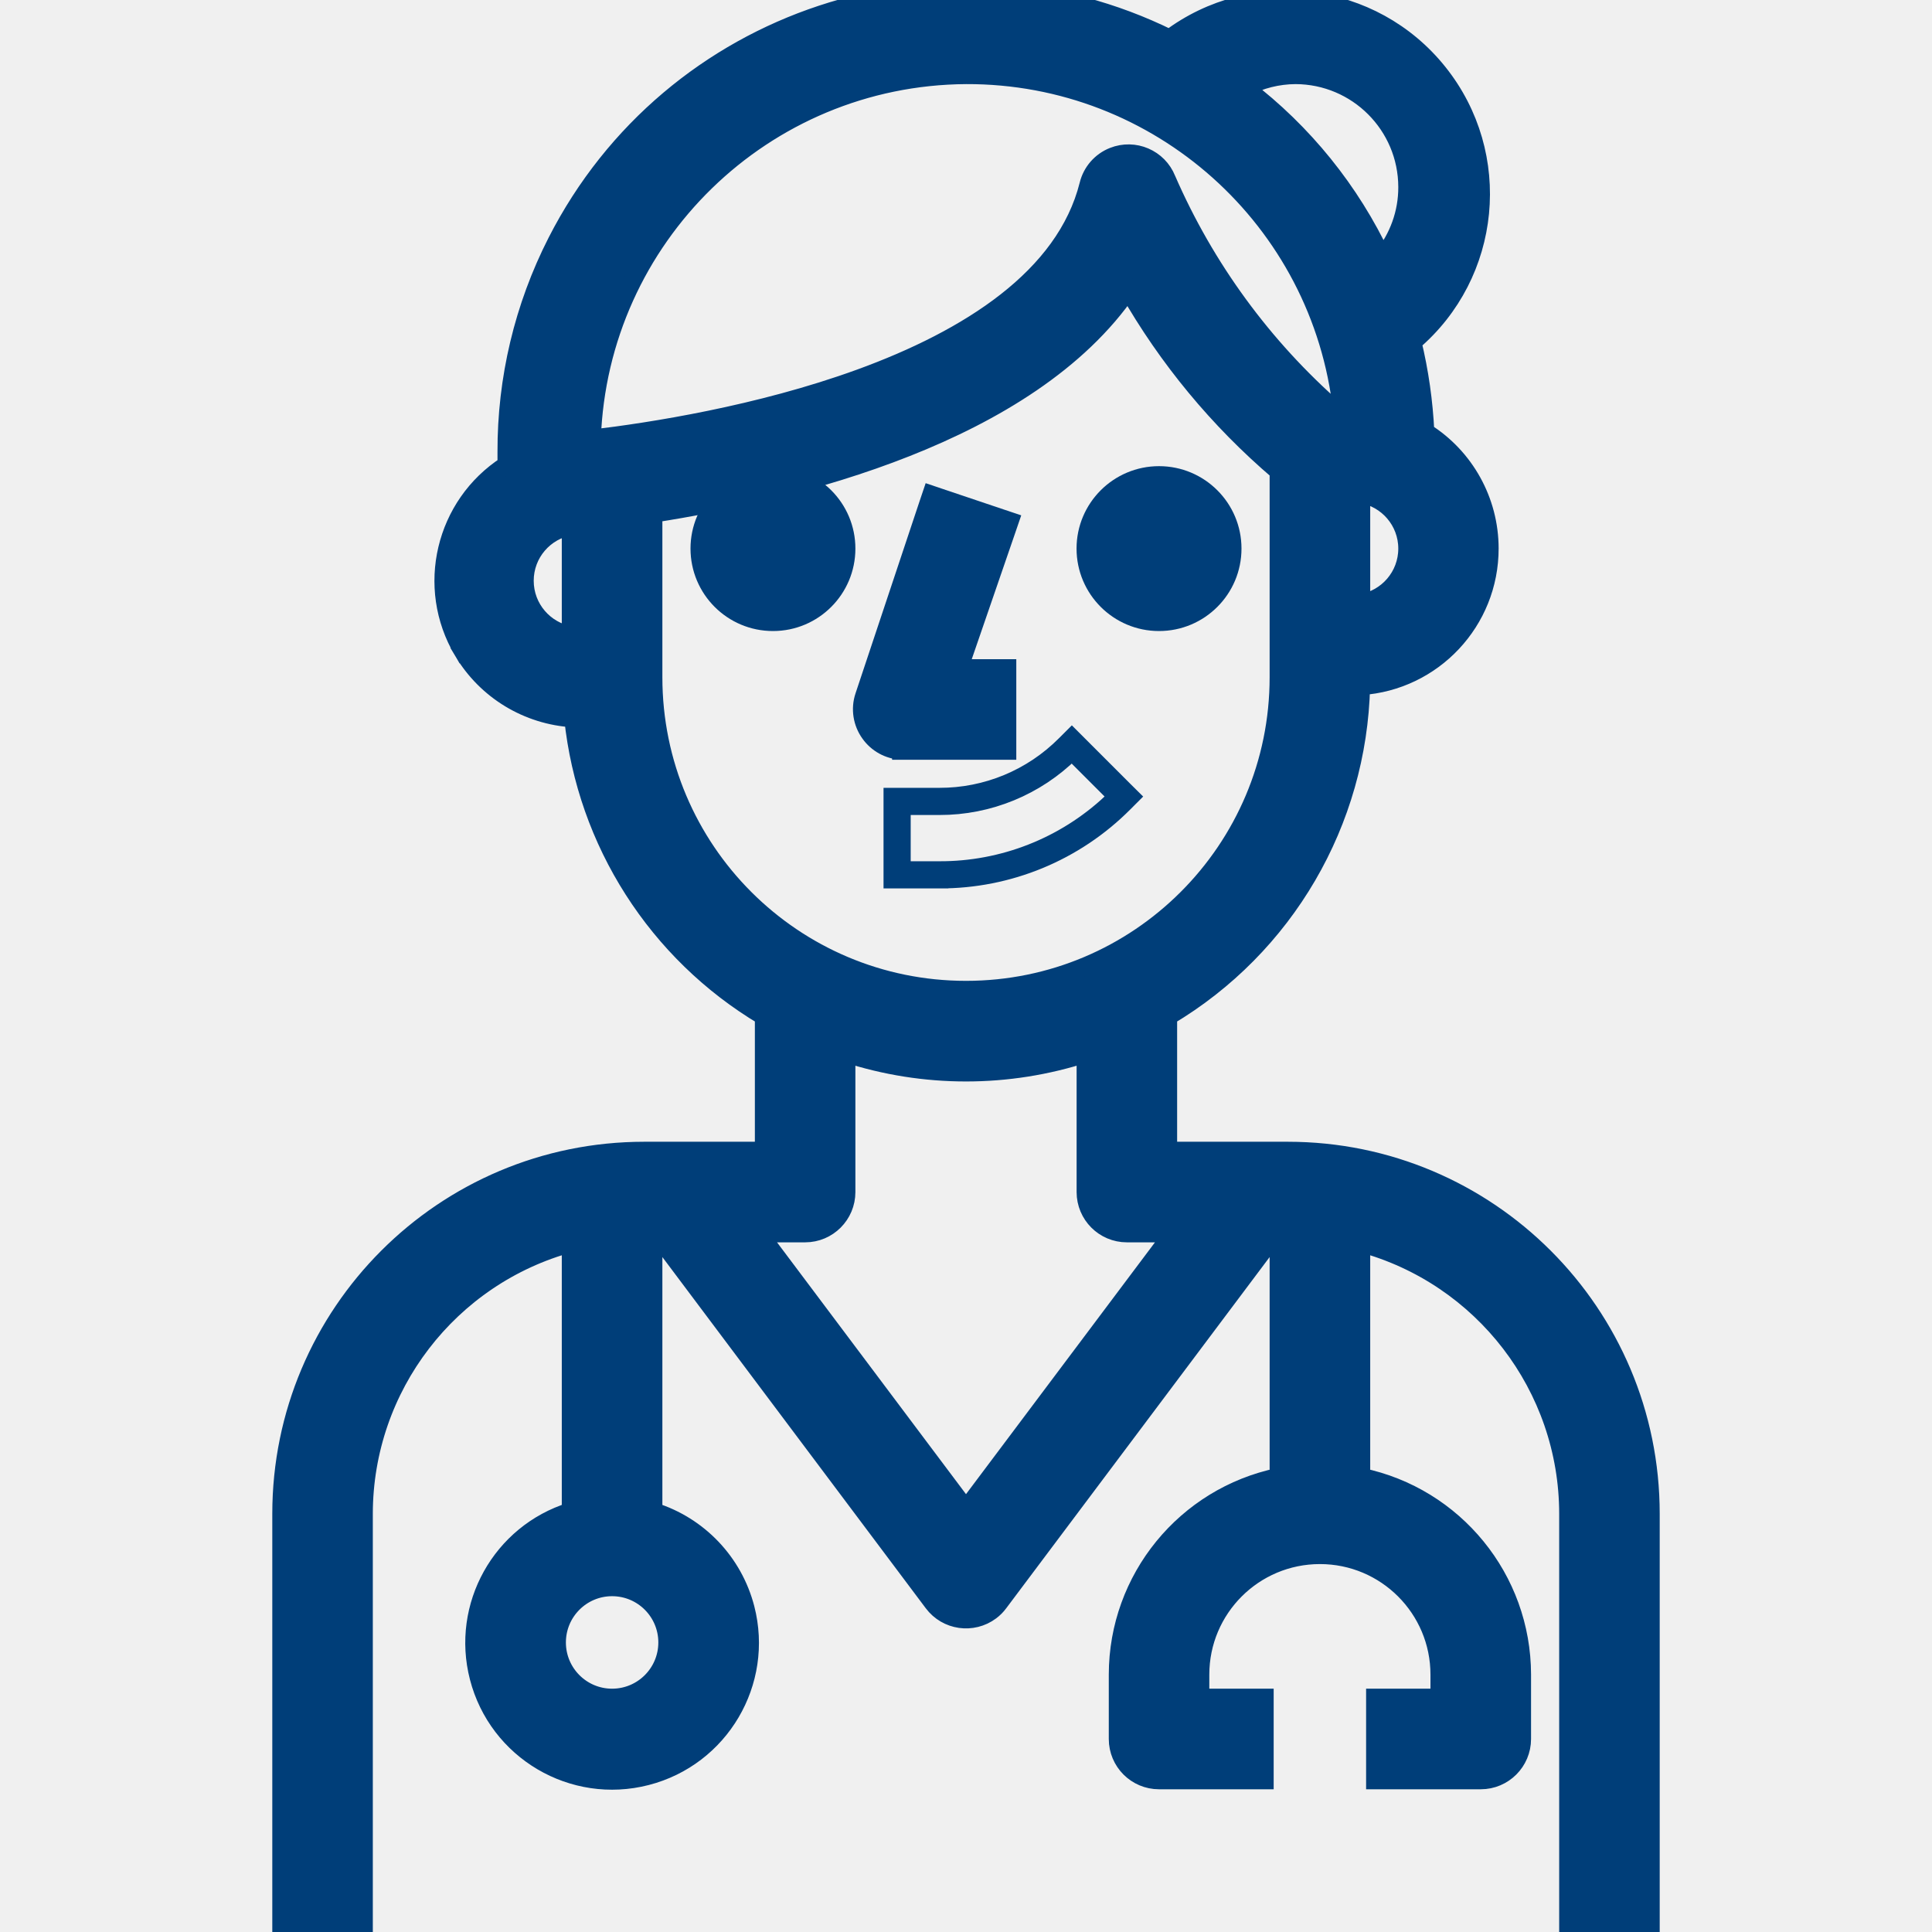
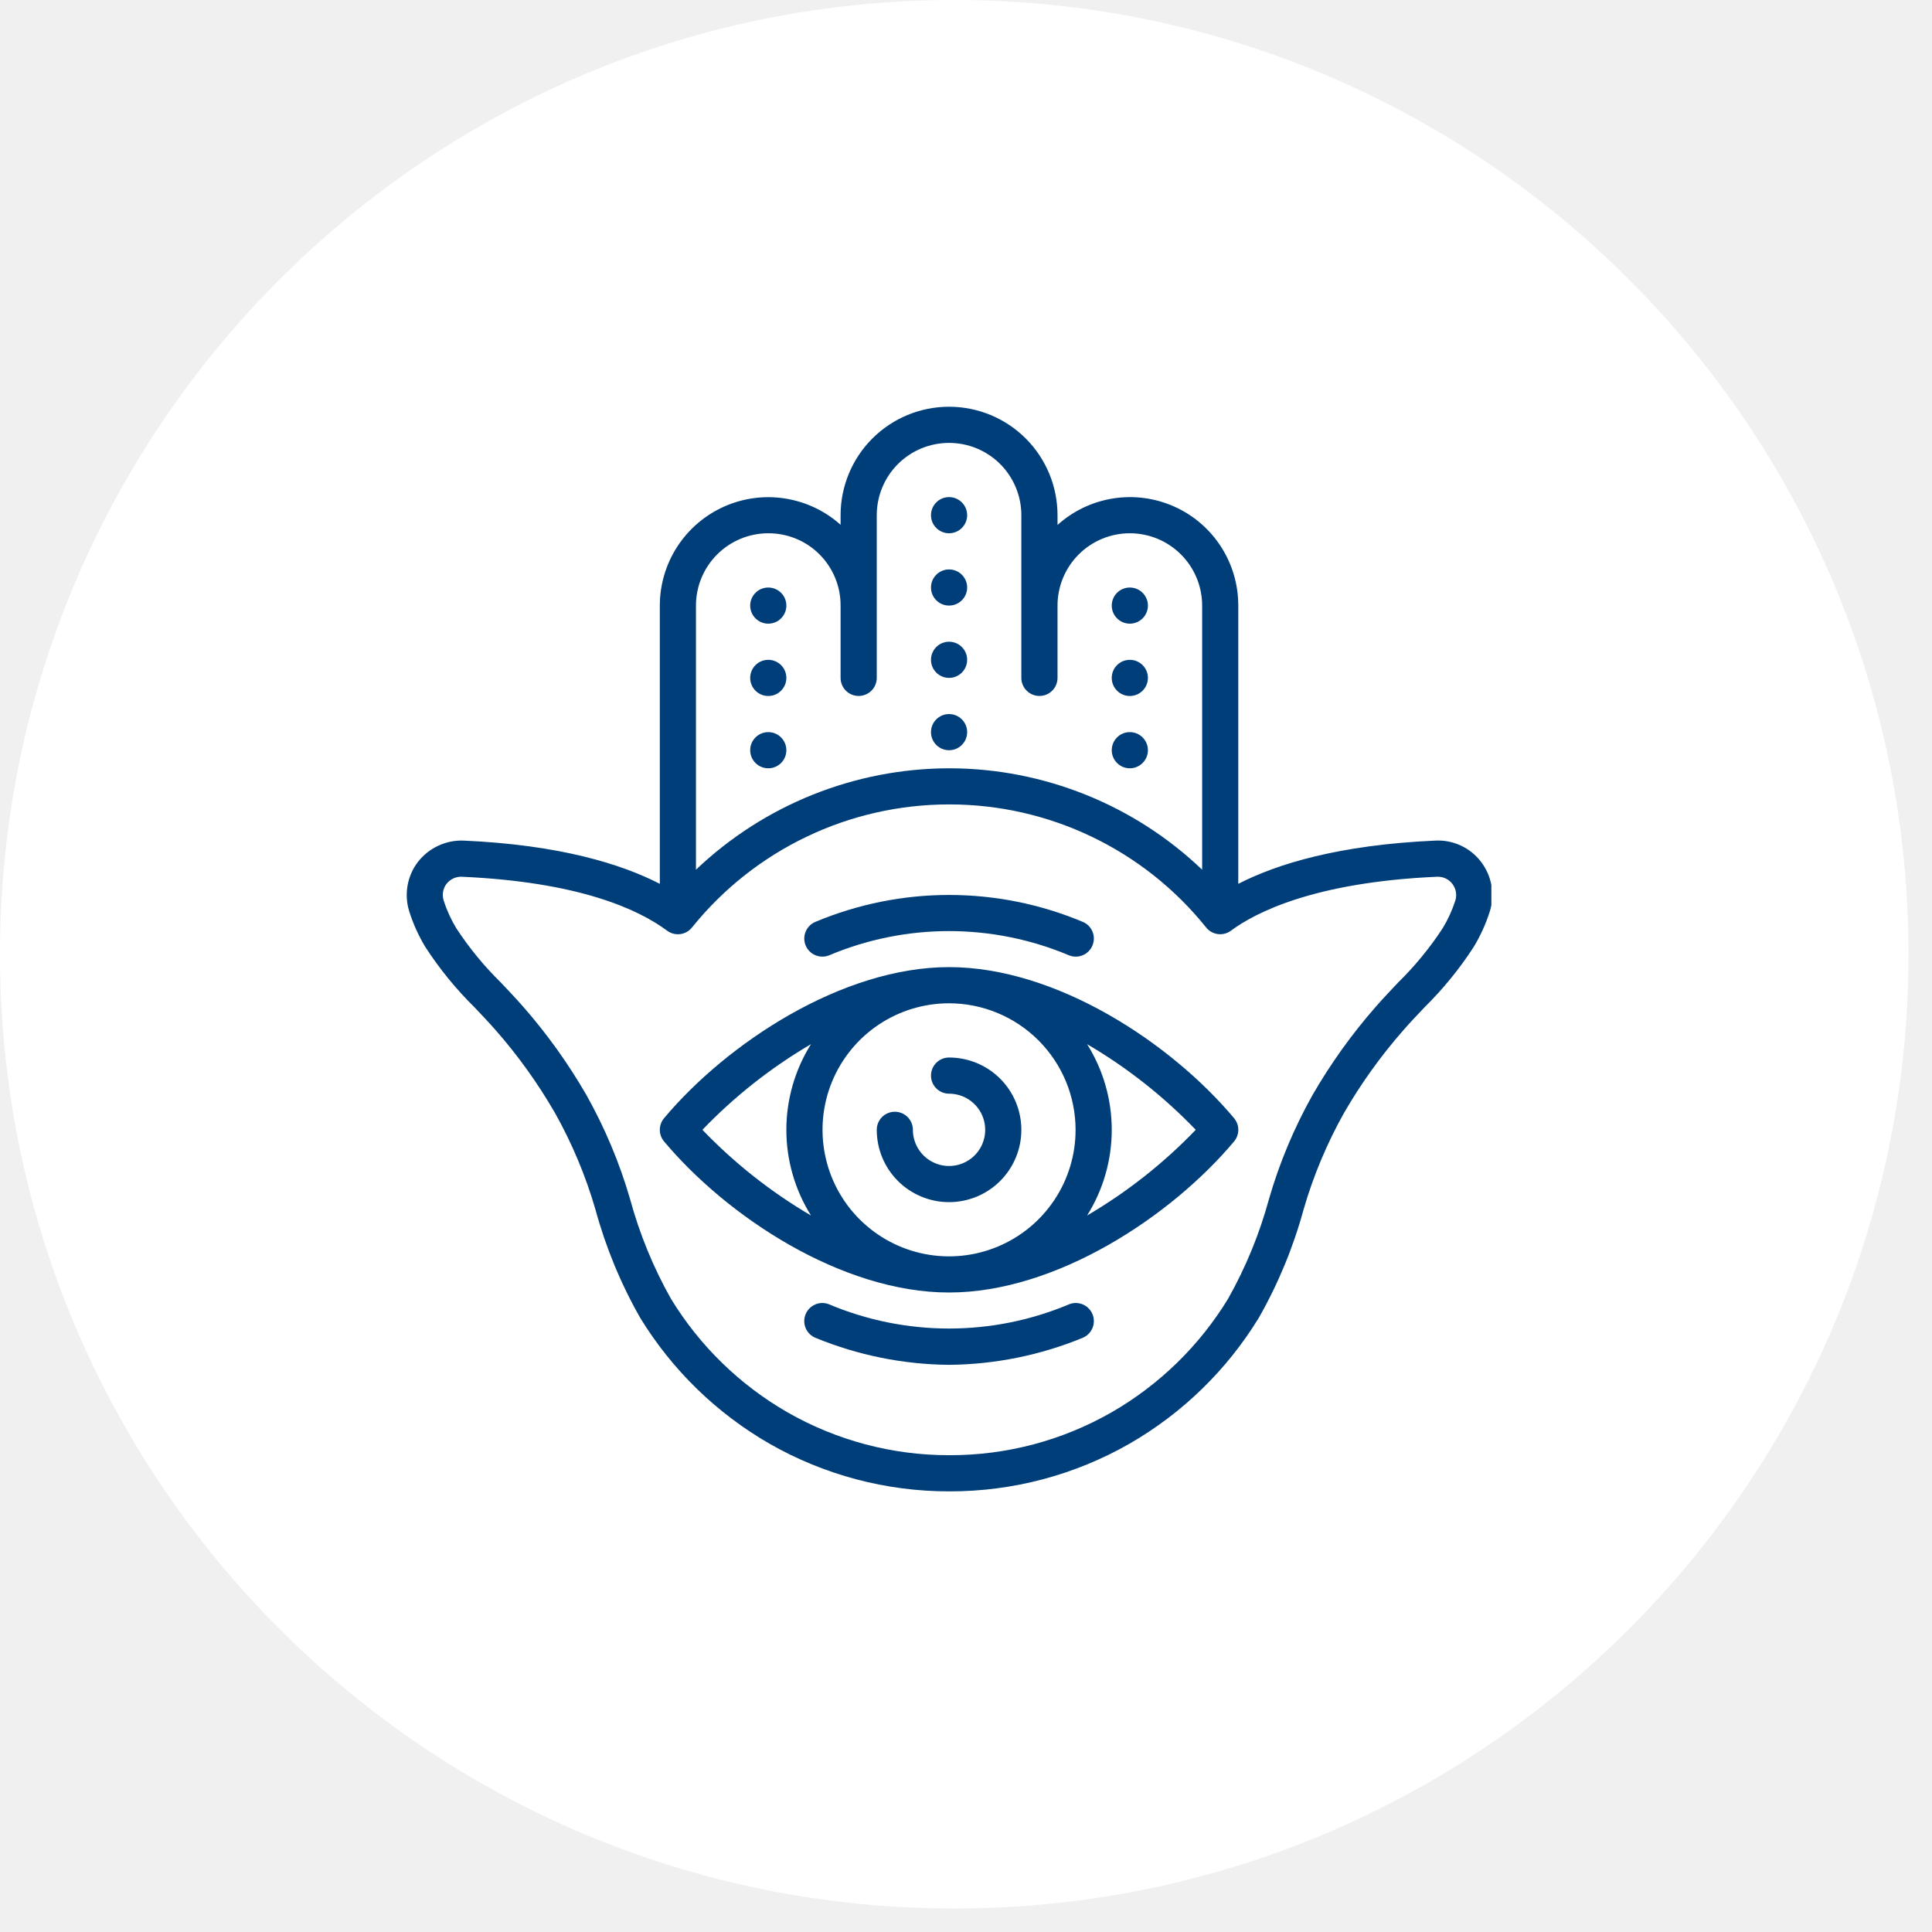
- <svg xmlns="http://www.w3.org/2000/svg" width="32" height="32" viewBox="0 0 32 32" fill="none">
-   <g id="doctor_664515 1" clip-path="url(#clip0_12816_1391)">
-     <g id="Group">
-       <g id="Group_2">
-         <g id="Group_3">
-           <path id="Vector" d="M12.653 19.061H10.671C7.351 19.061 4.66 21.752 4.66 25.073V32V32.15H4.81H5.875H6.025V32V25.073C6.027 22.969 7.44 21.137 9.455 20.591V25.034C8.303 25.394 7.624 26.599 7.929 27.781C8.244 29.002 9.489 29.735 10.709 29.42C11.929 29.105 12.662 27.861 12.348 26.641C12.15 25.875 11.571 25.269 10.821 25.034V20.427H10.863L15.454 26.548C15.68 26.85 16.108 26.911 16.41 26.685L16.41 26.685C16.462 26.646 16.508 26.6 16.546 26.548L16.546 26.548L21.137 20.427H21.179V24.463C19.634 24.785 18.516 26.147 18.515 27.737V27.737V28.803C18.515 29.18 18.82 29.486 19.197 29.486H20.796H20.946V29.336V28.27V28.12H20.796H19.88V27.737C19.88 26.643 20.767 25.756 21.862 25.756C22.956 25.756 23.843 26.643 23.843 27.737V28.12H22.927H22.777V28.27V29.336V29.486H22.927H24.526C24.903 29.486 25.209 29.18 25.209 28.803V27.737V27.737C25.207 26.147 24.09 24.785 22.545 24.463V20.591C24.56 21.137 25.974 22.969 25.975 25.073V32V32.15H26.125H27.191H27.34V32V25.073C27.34 21.752 24.649 19.061 21.329 19.061H19.347V16.835C21.285 15.682 22.491 13.614 22.543 11.363C23.734 11.284 24.674 10.293 24.672 9.082C24.671 8.298 24.267 7.571 23.607 7.156C23.583 6.654 23.512 6.156 23.394 5.667C24.716 4.544 24.914 2.566 23.823 1.202C22.732 -0.162 20.758 -0.404 19.372 0.639C15.644 -1.204 11.115 0.289 9.22 4.005C8.67 5.083 8.386 6.277 8.39 7.488V7.702C7.364 8.364 7.037 9.724 7.665 10.783L7.794 10.707L7.665 10.783C8.053 11.438 8.74 11.853 9.495 11.897C9.711 13.947 10.88 15.778 12.653 16.835V19.061ZM18.439 2.59L18.439 2.59C18.234 2.671 18.081 2.847 18.029 3.061C17.643 4.598 16.044 5.608 14.249 6.262C12.57 6.873 10.774 7.151 9.802 7.266C9.919 3.932 12.645 1.265 16.001 1.243C19.201 1.232 21.883 3.64 22.23 6.805H22.131C20.923 5.75 19.965 4.44 19.325 2.97C19.185 2.621 18.789 2.451 18.439 2.59ZM9.455 10.523C9.021 10.451 8.69 10.074 8.69 9.619C8.69 9.164 9.021 8.787 9.455 8.716V10.523ZM11.054 27.204C11.054 27.71 10.644 28.12 10.138 28.12C9.633 28.12 9.223 27.71 9.223 27.204C9.223 26.698 9.633 26.288 10.138 26.288C10.644 26.288 11.054 26.698 11.054 27.204ZM23.31 9.086C23.31 9.541 22.979 9.918 22.545 9.99V8.183C22.979 8.254 23.31 8.632 23.31 9.086ZM21.457 1.243C22.48 1.246 23.308 2.074 23.31 3.097C23.312 3.526 23.162 3.94 22.892 4.268C22.371 3.16 21.591 2.194 20.618 1.452C20.876 1.317 21.164 1.245 21.457 1.243ZM10.821 11.218V8.506C11.966 8.328 13.533 8.001 15.017 7.413C16.469 6.838 17.86 6.004 18.687 4.795C19.337 5.936 20.18 6.955 21.179 7.807V11.218C21.179 14.078 18.86 16.396 16 16.396C13.14 16.396 10.821 14.078 10.821 11.218ZM19.43 20.427L16 24.998L12.57 20.427H13.336C13.713 20.427 14.018 20.121 14.018 19.744V17.449C15.306 17.867 16.694 17.867 17.982 17.449V19.744C17.982 20.121 18.287 20.427 18.665 20.427H19.43Z" fill="#003E79" stroke="#003E79" stroke-width="0.3" />
-           <path id="Vector_2" d="M12.803 10.302C13.474 10.302 14.018 9.758 14.018 9.086C14.018 8.415 13.474 7.871 12.803 7.871C12.131 7.871 11.587 8.415 11.587 9.086C11.587 9.758 12.131 10.302 12.803 10.302Z" fill="#003E79" stroke="#003E79" stroke-width="0.3" />
-           <path id="Vector_3" d="M19.197 10.302C19.869 10.302 20.413 9.758 20.413 9.086C20.413 8.415 19.869 7.871 19.197 7.871C18.526 7.871 17.981 8.415 17.981 9.086C17.981 9.758 18.526 10.302 19.197 10.302Z" fill="#003E79" stroke="#003E79" stroke-width="0.3" />
-           <path id="Vector_4" d="M15.557 14.565C16.705 14.569 17.806 14.114 18.616 13.3L18.722 13.194L18.616 13.089L17.859 12.332L17.753 12.226L17.647 12.332C17.094 12.889 16.342 13.201 15.558 13.199H15.558H14.934H14.784V13.349V14.415V14.565H14.934H15.557ZM15.557 14.565C15.557 14.565 15.557 14.565 15.557 14.565L15.558 14.415M15.557 14.565H15.558V14.415M15.558 14.415H15.084H14.934V14.265V13.499V13.349H15.084H15.558C16.375 13.351 17.159 13.028 17.738 12.453L17.753 12.438L17.859 12.544C17.859 12.544 17.859 12.544 17.859 12.544L18.51 13.195C18.506 13.199 18.502 13.203 18.497 13.207L18.404 13.301L18.402 13.299C17.632 14.018 16.615 14.419 15.558 14.415Z" fill="#003E79" stroke="#003E79" stroke-width="0.3" />
-           <path id="Vector_5" d="M16.533 12.434H16.683V12.284V11.218V11.068H16.533H15.885L16.675 8.773L16.724 8.63L16.581 8.582L15.568 8.241L15.426 8.193L15.378 8.335L14.312 11.533L14.312 11.533C14.243 11.741 14.279 11.97 14.407 12.147C14.527 12.316 14.718 12.422 14.926 12.433L14.926 12.434H14.934H16.533Z" fill="#003E79" stroke="#003E79" stroke-width="0.3" />
-         </g>
-       </g>
-     </g>
+ <svg xmlns="http://www.w3.org/2000/svg" width="57" height="57" viewBox="0 0 57 57" fill="none">
+   <path d="M28.154 0C12.609 0 0 12.602 0 28.154C0 43.698 12.602 56.307 28.154 56.307C43.698 56.307 56.307 43.705 56.307 28.154C56.307 12.609 43.705 0 28.154 0Z" fill="white" />
+   <g clip-path="url(#clip0_12816_1388)">
+     <path d="M43.692 25.423C43.536 25.218 43.332 25.055 43.098 24.946C42.864 24.838 42.607 24.787 42.35 24.8C39.486 24.928 37.668 25.493 36.533 26.076V17.867C36.534 17.248 36.356 16.643 36.02 16.124C35.684 15.605 35.205 15.195 34.64 14.944C34.075 14.692 33.45 14.609 32.839 14.706C32.229 14.802 31.659 15.074 31.2 15.488V15.2C31.2 14.351 30.863 13.537 30.263 12.937C29.663 12.337 28.849 12 28 12C27.151 12 26.337 12.337 25.737 12.937C25.137 13.537 24.8 14.351 24.8 15.2V15.483C24.34 15.072 23.77 14.802 23.16 14.707C22.55 14.611 21.925 14.695 21.361 14.947C20.797 15.199 20.318 15.609 19.982 16.127C19.646 16.645 19.467 17.249 19.467 17.867V26.076C18.333 25.493 16.523 24.927 13.676 24.8C13.419 24.791 13.164 24.842 12.931 24.951C12.698 25.059 12.494 25.221 12.335 25.423C12.177 25.627 12.071 25.867 12.025 26.121C11.98 26.375 11.996 26.636 12.072 26.883C12.188 27.252 12.348 27.607 12.548 27.938C12.966 28.583 13.453 29.181 14.001 29.72C14.214 29.945 14.428 30.171 14.634 30.405C15.292 31.156 15.874 31.97 16.373 32.834C16.879 33.735 17.279 34.691 17.567 35.683C17.871 36.798 18.314 37.872 18.886 38.877C19.827 40.416 21.139 41.694 22.703 42.594C24.316 43.517 26.142 44.001 28 44H28.027C29.885 44.001 31.711 43.517 33.323 42.594C34.887 41.694 36.2 40.416 37.14 38.877C37.712 37.872 38.156 36.798 38.46 35.683C38.747 34.691 39.148 33.735 39.653 32.834C40.153 31.969 40.736 31.156 41.394 30.405C41.598 30.171 41.812 29.945 42.026 29.72C42.574 29.18 43.062 28.582 43.48 27.936C43.68 27.605 43.84 27.252 43.956 26.883C44.032 26.636 44.047 26.375 44.002 26.121C43.956 25.867 43.85 25.628 43.692 25.423ZM22.667 15.733C22.947 15.732 23.225 15.787 23.484 15.893C23.744 16 23.979 16.157 24.178 16.356C24.376 16.554 24.533 16.79 24.64 17.049C24.747 17.308 24.801 17.586 24.8 17.867V20C24.8 20.141 24.856 20.277 24.956 20.377C25.056 20.477 25.192 20.533 25.333 20.533C25.475 20.533 25.61 20.477 25.71 20.377C25.811 20.277 25.867 20.141 25.867 20V15.2C25.867 14.634 26.091 14.092 26.491 13.691C26.892 13.291 27.434 13.067 28 13.067C28.566 13.067 29.108 13.291 29.509 13.691C29.909 14.092 30.133 14.634 30.133 15.2V20C30.133 20.141 30.189 20.277 30.29 20.377C30.39 20.477 30.525 20.533 30.667 20.533C30.808 20.533 30.944 20.477 31.044 20.377C31.144 20.277 31.2 20.141 31.2 20V17.867C31.2 17.301 31.425 16.758 31.825 16.358C32.225 15.958 32.768 15.733 33.333 15.733C33.899 15.733 34.442 15.958 34.842 16.358C35.242 16.758 35.467 17.301 35.467 17.867V25.659C33.462 23.745 30.799 22.674 28.027 22.667H28C25.22 22.671 22.547 23.742 20.533 25.659V17.867C20.533 17.301 20.758 16.758 21.158 16.358C21.558 15.958 22.101 15.733 22.667 15.733ZM42.937 26.568C42.845 26.855 42.719 27.13 42.563 27.387C42.184 27.966 41.743 28.503 41.249 28.987C41.026 29.224 40.802 29.459 40.588 29.704C39.883 30.508 39.259 31.379 38.725 32.304C38.181 33.274 37.749 34.303 37.44 35.372C37.161 36.401 36.754 37.392 36.23 38.321C35.383 39.708 34.201 40.859 32.792 41.669C31.342 42.499 29.699 42.935 28.027 42.933H27.994C26.325 42.934 24.684 42.498 23.235 41.669C21.826 40.859 20.644 39.708 19.797 38.321C19.273 37.392 18.867 36.401 18.588 35.372C18.277 34.303 17.845 33.274 17.299 32.303C16.765 31.378 16.142 30.507 15.437 29.703C15.223 29.458 14.999 29.224 14.775 28.986C14.281 28.502 13.841 27.965 13.462 27.386C13.306 27.128 13.18 26.853 13.089 26.565C13.063 26.482 13.057 26.394 13.072 26.308C13.088 26.222 13.123 26.141 13.177 26.072C13.231 26.005 13.3 25.951 13.379 25.915C13.457 25.879 13.543 25.863 13.629 25.867C17.065 26.02 18.817 26.817 19.682 27.458C19.793 27.541 19.932 27.577 20.07 27.559C20.207 27.541 20.332 27.47 20.418 27.361C21.33 26.228 22.485 25.314 23.797 24.686C25.109 24.058 26.545 23.733 28 23.733H28.027C29.477 23.735 30.909 24.061 32.216 24.689C33.524 25.316 34.674 26.229 35.582 27.36C35.668 27.469 35.793 27.54 35.93 27.558C36.068 27.576 36.207 27.54 36.318 27.457C37.025 26.933 38.756 26.027 42.397 25.867C42.484 25.863 42.57 25.88 42.649 25.916C42.728 25.953 42.797 26.008 42.849 26.077C42.902 26.146 42.938 26.227 42.953 26.312C42.968 26.398 42.963 26.485 42.937 26.568Z" fill="#003E79" />
+     <path d="M28 28.533C24.842 28.533 21.445 30.78 19.592 32.99C19.511 33.086 19.467 33.208 19.467 33.333C19.467 33.459 19.511 33.58 19.592 33.676C21.458 35.902 24.84 38.133 28 38.133C31.161 38.133 34.556 35.886 36.409 33.676C36.489 33.58 36.534 33.459 36.534 33.333C36.534 33.208 36.489 33.086 36.409 32.99C34.543 30.765 31.161 28.533 28 28.533ZM31.733 33.333C31.733 34.072 31.515 34.793 31.104 35.407C30.694 36.021 30.111 36.5 29.429 36.782C28.747 37.065 27.996 37.139 27.272 36.995C26.548 36.851 25.883 36.495 25.36 35.973C24.838 35.451 24.483 34.786 24.339 34.062C24.195 33.337 24.268 32.587 24.551 31.904C24.834 31.222 25.312 30.639 25.926 30.229C26.54 29.819 27.262 29.6 28 29.6C28.99 29.601 29.939 29.995 30.639 30.695C31.339 31.395 31.732 32.343 31.733 33.333ZM20.723 33.333C21.67 32.347 22.748 31.497 23.927 30.806C23.452 31.563 23.2 32.439 23.2 33.333C23.2 34.227 23.452 35.103 23.927 35.861C22.748 35.17 21.67 34.319 20.723 33.333ZM32.073 35.861C32.548 35.103 32.8 34.227 32.8 33.333C32.8 32.439 32.548 31.563 32.073 30.806C33.252 31.497 34.331 32.347 35.278 33.333C34.331 34.319 33.252 35.17 32.073 35.861Z" fill="#003E79" />
+     <path d="M28 35.467C28.566 35.467 29.108 35.242 29.509 34.842C29.909 34.442 30.133 33.899 30.133 33.334C30.133 32.768 29.909 32.225 29.509 31.825C29.108 31.425 28.566 31.2 28 31.2C27.859 31.2 27.723 31.256 27.623 31.356C27.523 31.456 27.467 31.592 27.467 31.733C27.467 31.875 27.523 32.011 27.623 32.111C27.723 32.211 27.859 32.267 28 32.267C28.211 32.267 28.417 32.329 28.593 32.447C28.768 32.564 28.905 32.73 28.985 32.925C29.066 33.12 29.087 33.335 29.046 33.542C29.005 33.748 28.904 33.939 28.754 34.088C28.605 34.237 28.415 34.339 28.208 34.38C28.001 34.421 27.787 34.4 27.592 34.319C27.397 34.238 27.23 34.102 27.113 33.926C26.996 33.751 26.933 33.544 26.933 33.334C26.933 33.192 26.877 33.056 26.777 32.956C26.677 32.856 26.541 32.8 26.4 32.8C26.259 32.8 26.123 32.856 26.023 32.956C25.923 33.056 25.867 33.192 25.867 33.334C25.867 33.899 26.091 34.442 26.491 34.842C26.892 35.242 27.434 35.467 28 35.467Z" fill="#003E79" />
+     <path d="M31.541 38.481C30.42 38.953 29.216 39.196 28 39.196C26.784 39.196 25.58 38.953 24.459 38.481C24.328 38.428 24.181 38.43 24.051 38.486C23.921 38.542 23.819 38.647 23.766 38.779C23.714 38.91 23.715 39.057 23.771 39.187C23.827 39.317 23.932 39.419 24.064 39.472C25.313 39.985 26.649 40.255 28 40.267C29.351 40.255 30.687 39.985 31.937 39.472C32.068 39.419 32.173 39.317 32.229 39.187C32.285 39.057 32.287 38.91 32.234 38.779C32.182 38.647 32.079 38.542 31.949 38.486C31.819 38.43 31.672 38.428 31.541 38.481Z" fill="#003E79" />
+     <path d="M24.459 28.186C25.58 27.713 26.784 27.47 28 27.47C29.216 27.47 30.42 27.713 31.541 28.186C31.606 28.212 31.676 28.224 31.746 28.224C31.816 28.223 31.885 28.208 31.949 28.18C32.014 28.153 32.072 28.113 32.121 28.062C32.17 28.012 32.208 27.953 32.234 27.888C32.26 27.823 32.273 27.753 32.272 27.683C32.272 27.613 32.257 27.544 32.229 27.48C32.202 27.415 32.162 27.357 32.112 27.308C32.062 27.259 32.002 27.221 31.937 27.195C30.691 26.673 29.352 26.404 28.001 26.404C26.649 26.404 25.311 26.673 24.064 27.195C23.999 27.221 23.94 27.259 23.89 27.308C23.839 27.357 23.799 27.415 23.772 27.48C23.716 27.61 23.714 27.757 23.767 27.888C23.793 27.953 23.831 28.012 23.88 28.062C23.929 28.113 23.987 28.153 24.052 28.18C24.182 28.236 24.328 28.238 24.459 28.186Z" fill="#003E79" />
+     <path d="M22.667 18.4C22.961 18.4 23.2 18.161 23.2 17.867C23.2 17.572 22.961 17.334 22.667 17.334C22.372 17.334 22.133 17.572 22.133 17.867C22.133 18.161 22.372 18.4 22.667 18.4Z" fill="#003E79" />
+     <path d="M22.667 20.534C22.961 20.534 23.2 20.295 23.2 20C23.2 19.706 22.961 19.467 22.667 19.467C22.372 19.467 22.133 19.706 22.133 20C22.133 20.295 22.372 20.534 22.667 20.534Z" fill="#003E79" />
+     <path d="M22.667 22.667C22.961 22.667 23.2 22.428 23.2 22.133C23.2 21.839 22.961 21.6 22.667 21.6C22.372 21.6 22.133 21.839 22.133 22.133C22.133 22.428 22.372 22.667 22.667 22.667Z" fill="#003E79" />
+     <path d="M28 17.866C28.295 17.866 28.534 17.628 28.534 17.333C28.534 17.039 28.295 16.8 28 16.8C27.706 16.8 27.467 17.039 27.467 17.333C27.467 17.628 27.706 17.866 28 17.866Z" fill="#003E79" />
+     <path d="M28 15.733C28.295 15.733 28.534 15.494 28.534 15.2C28.534 14.905 28.295 14.666 28 14.666C27.706 14.666 27.467 14.905 27.467 15.2C27.467 15.494 27.706 15.733 28 15.733Z" fill="#003E79" />
+     <path d="M28 20C28.295 20 28.534 19.761 28.534 19.466C28.534 19.172 28.295 18.933 28 18.933C27.706 18.933 27.467 19.172 27.467 19.466C27.467 19.761 27.706 20 28 20Z" fill="#003E79" />
+     <path d="M28 22.134C28.295 22.134 28.534 21.895 28.534 21.6C28.534 21.306 28.295 21.067 28 21.067C27.706 21.067 27.467 21.306 27.467 21.6C27.467 21.895 27.706 22.134 28 22.134Z" fill="#003E79" />
+     <path d="M33.333 18.4C33.628 18.4 33.867 18.161 33.867 17.867C33.867 17.572 33.628 17.334 33.333 17.334C33.039 17.334 32.8 17.572 32.8 17.867C32.8 18.161 33.039 18.4 33.333 18.4Z" fill="#003E79" />
+     <path d="M33.333 20.534C33.628 20.534 33.867 20.295 33.867 20C33.867 19.706 33.628 19.467 33.333 19.467C33.039 19.467 32.8 19.706 32.8 20C32.8 20.295 33.039 20.534 33.333 20.534Z" fill="#003E79" />
+     <path d="M33.333 22.667C33.628 22.667 33.867 22.428 33.867 22.133C33.867 21.839 33.628 21.6 33.333 21.6C33.039 21.6 32.8 21.839 32.8 22.133C32.8 22.428 33.039 22.667 33.333 22.667Z" fill="#003E79" />
  </g>
  <defs>
-     <clipPath id="clip0_12816_1391">
-       <rect width="32" height="32" fill="white" />
+     <clipPath id="clip0_12816_1388">
+       <rect width="32" height="32" fill="white" transform="translate(12 12)" />
    </clipPath>
  </defs>
</svg>
